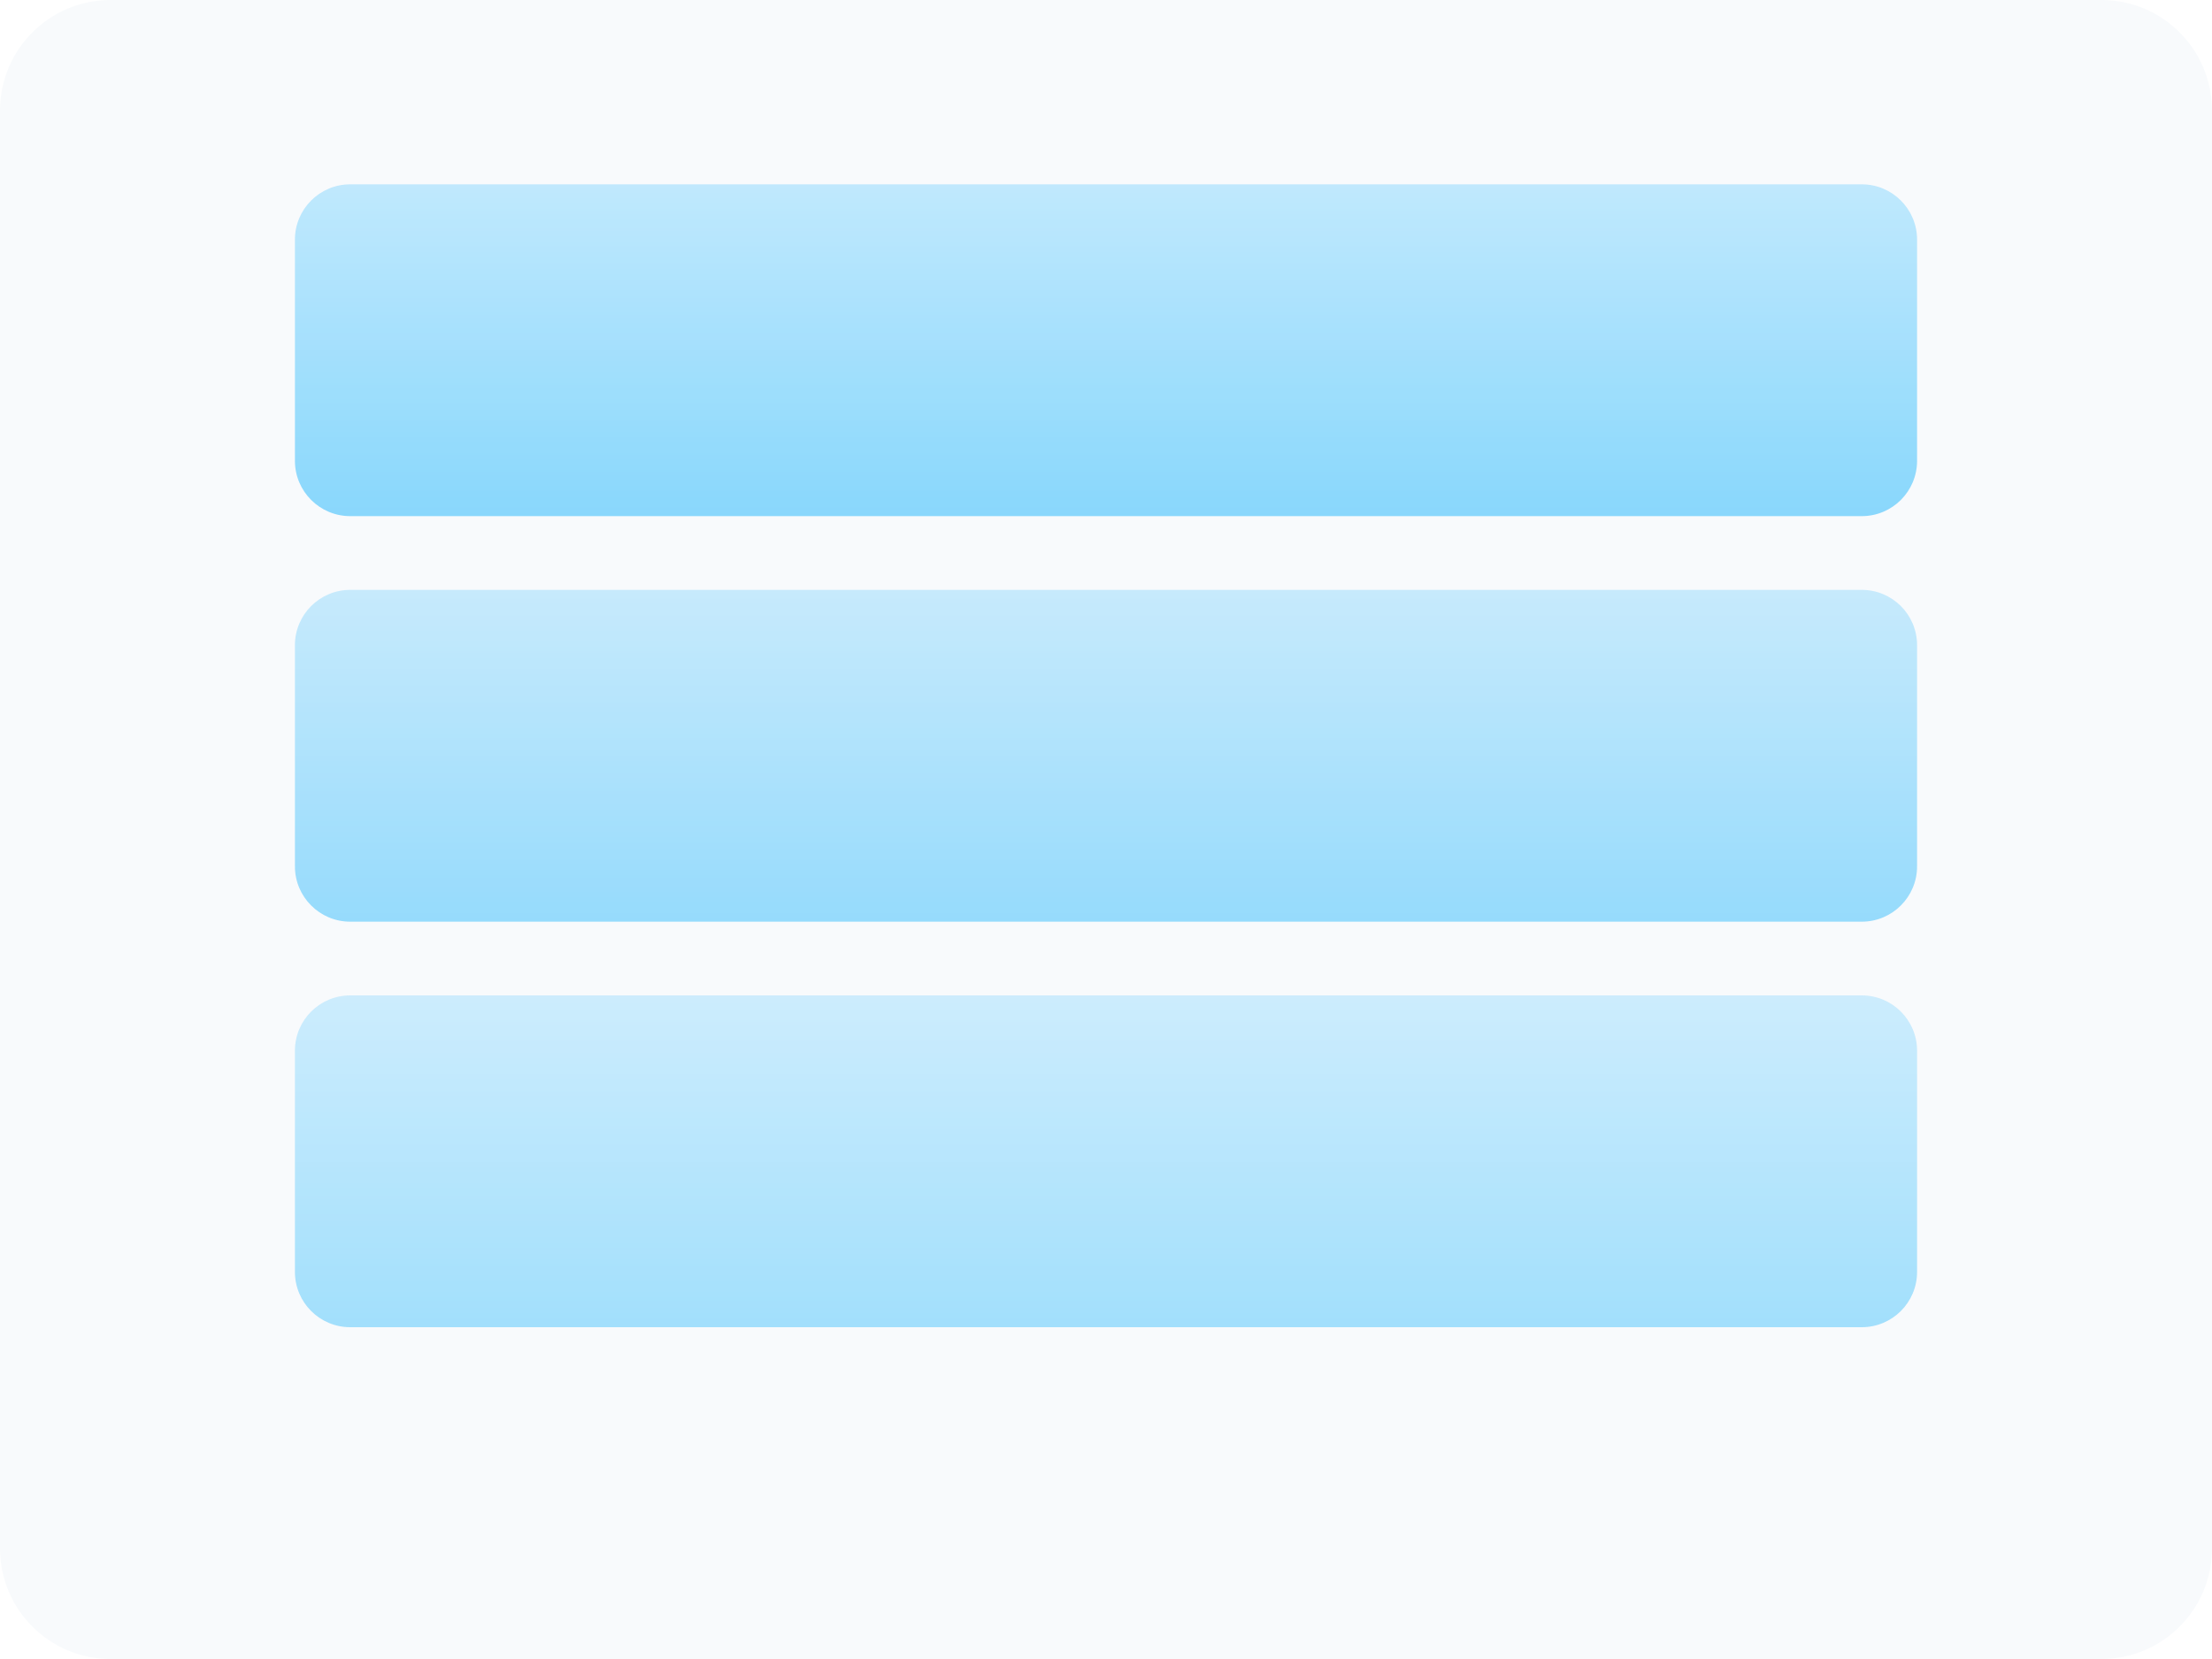
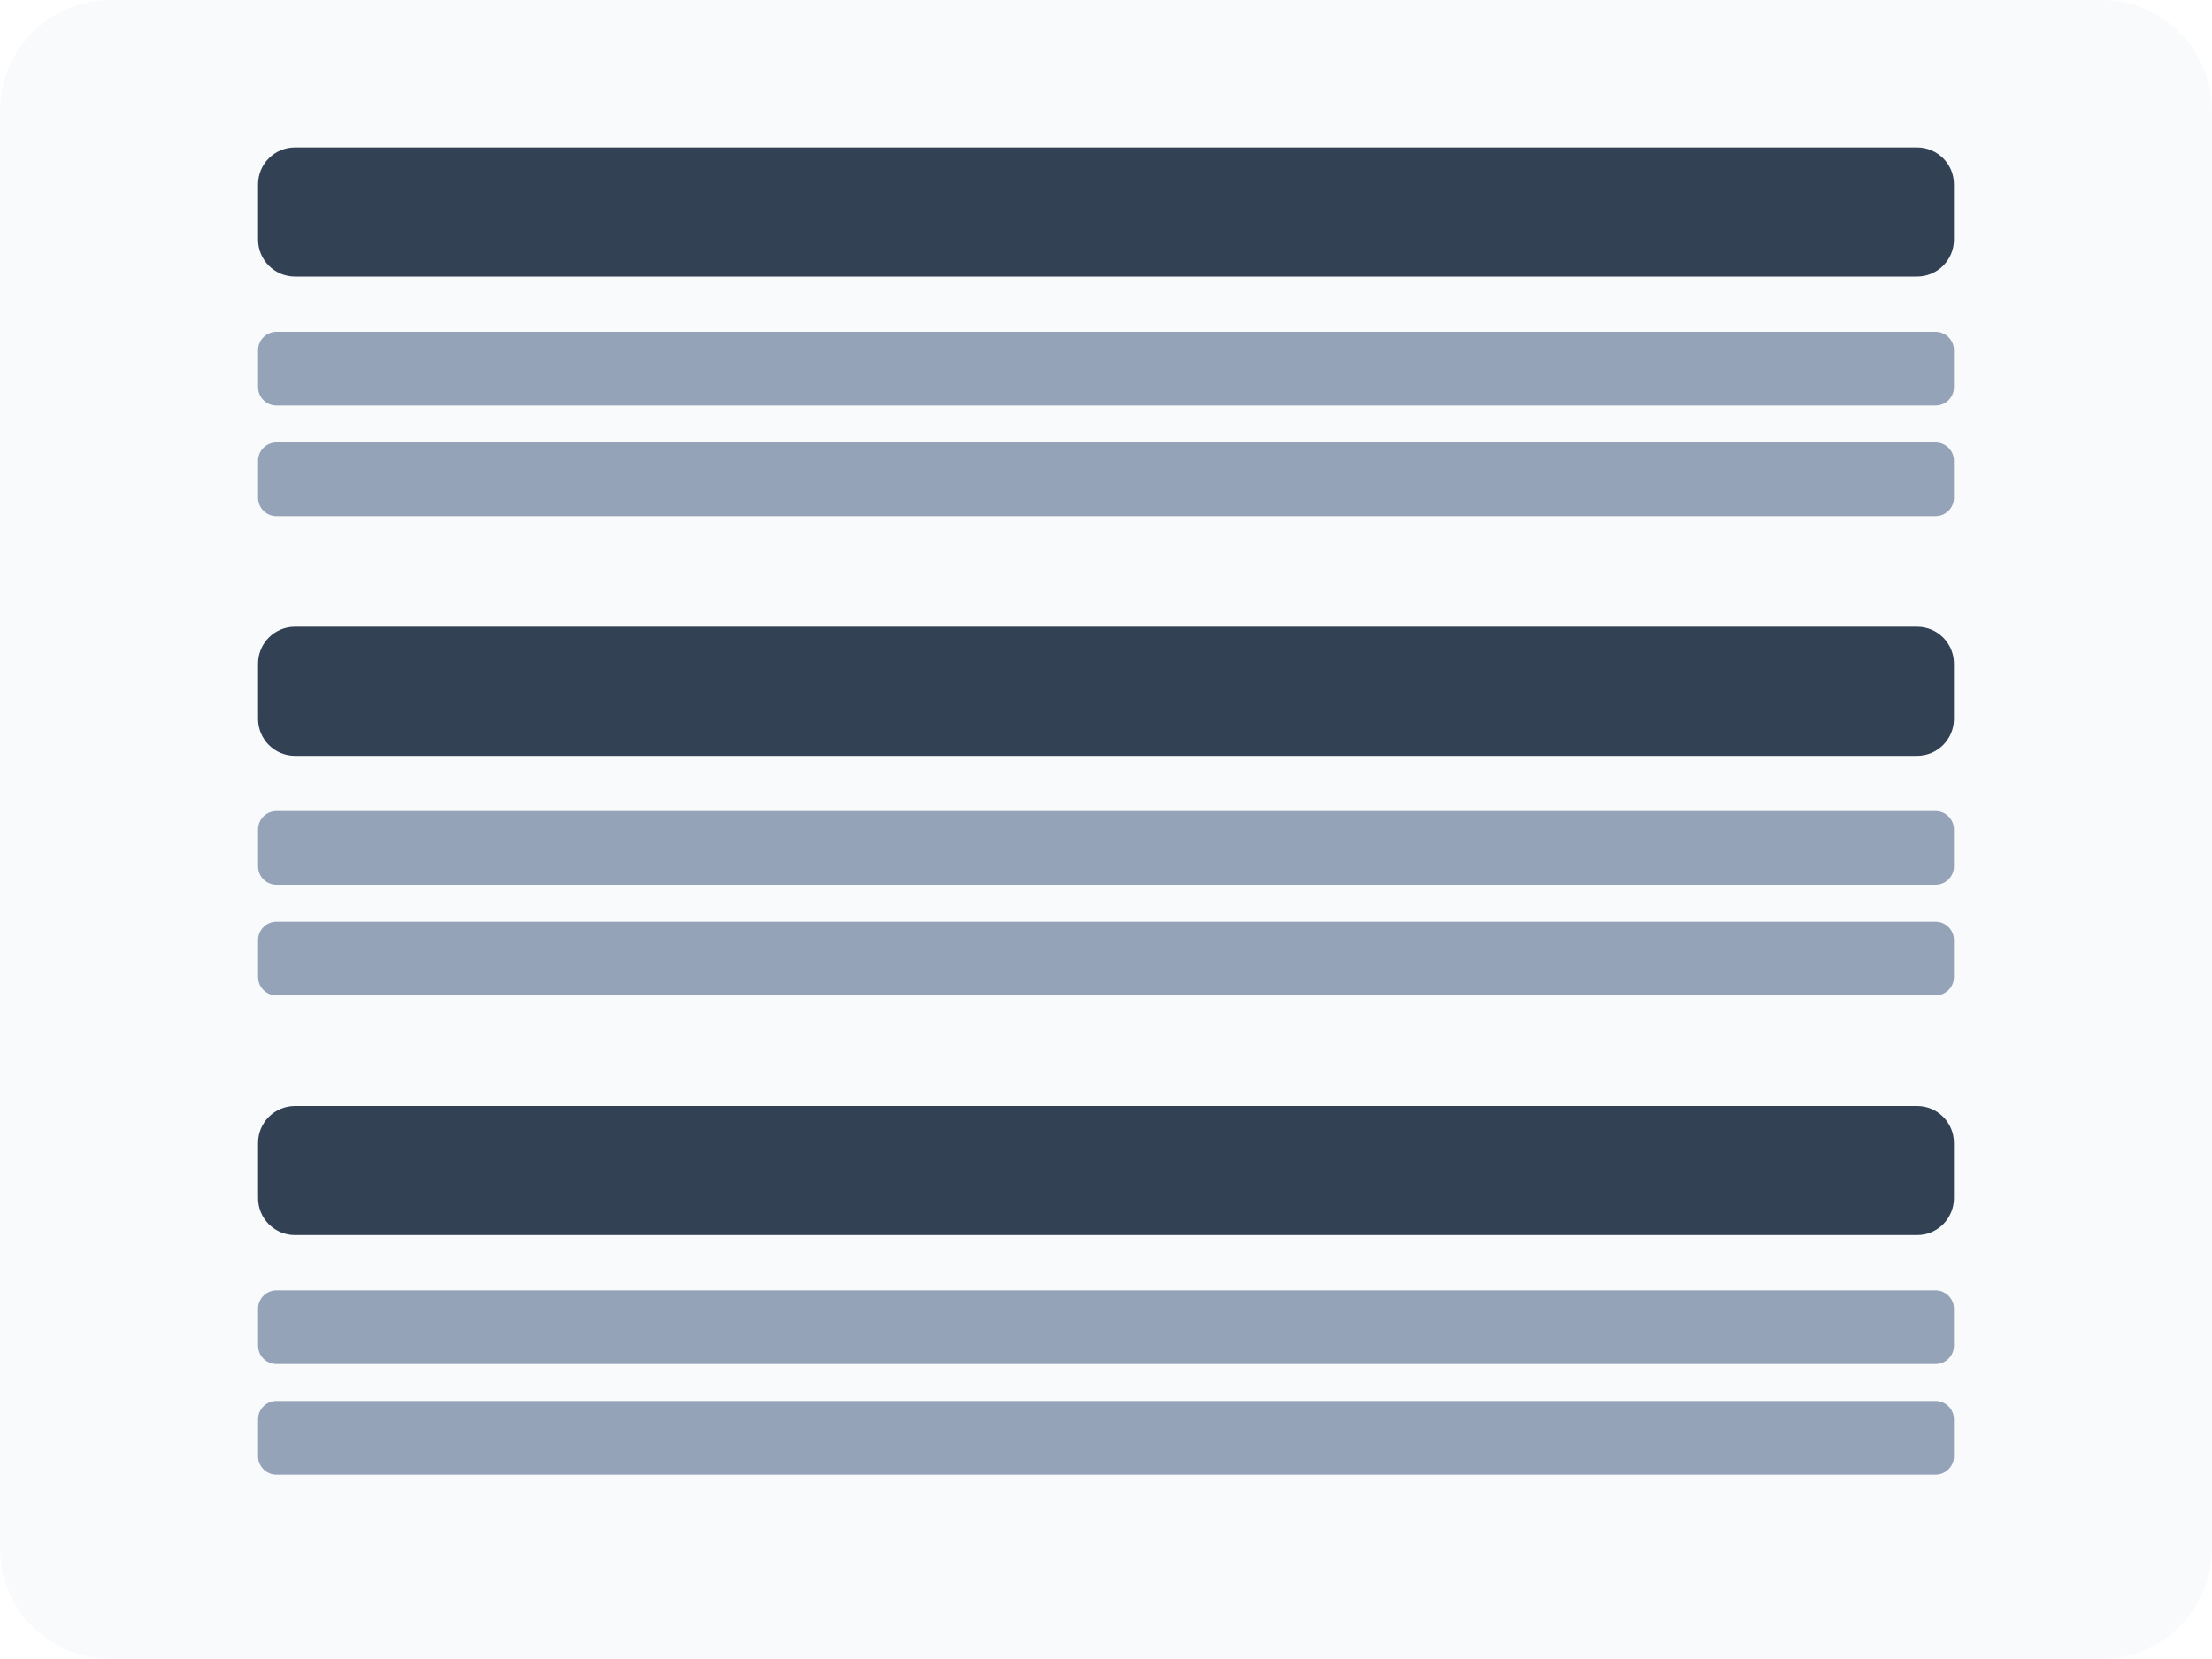
<svg xmlns="http://www.w3.org/2000/svg" viewBox="0 0 120 90" width="120" height="90">
-   <defs>
-     <linearGradient id="cs1" x1="0" y1="0" x2="0" y2="1">
-       <stop offset="0" stop-color="#bae6fd" />
-       <stop offset="1" stop-color="#7dd3fc" />
-     </linearGradient>
-   </defs>
  <rect width="120" height="90" fill="#f8fafc" rx="6" />
-   <rect x="16" y="10" width="88" height="18" rx="3" fill="url(#cs1)" opacity="0.9" />
-   <rect x="16" y="32" width="88" height="18" rx="3" fill="url(#cs1)" opacity="0.8" />
-   <rect x="16" y="54" width="88" height="18" rx="3" fill="url(#cs1)" opacity="0.7" />
+   <rect x="14" y="8" width="92" height="7" rx="2" fill="#334155" />
+   <rect x="14" y="18" width="92" height="4" rx="1" fill="#94a3b8" />
+   <rect x="14" y="24" width="92" height="4" rx="1" fill="#94a3b8" />
+   <rect x="14" y="34" width="92" height="7" rx="2" fill="#334155" />
+   <rect x="14" y="44" width="92" height="4" rx="1" fill="#94a3b8" />
+   <rect x="14" y="50" width="92" height="4" rx="1" fill="#94a3b8" />
+   <rect x="14" y="60" width="92" height="7" rx="2" fill="#334155" />
+   <rect x="14" y="70" width="92" height="4" rx="1" fill="#94a3b8" />
+   <rect x="14" y="76" width="92" height="4" rx="1" fill="#94a3b8" />
</svg>
